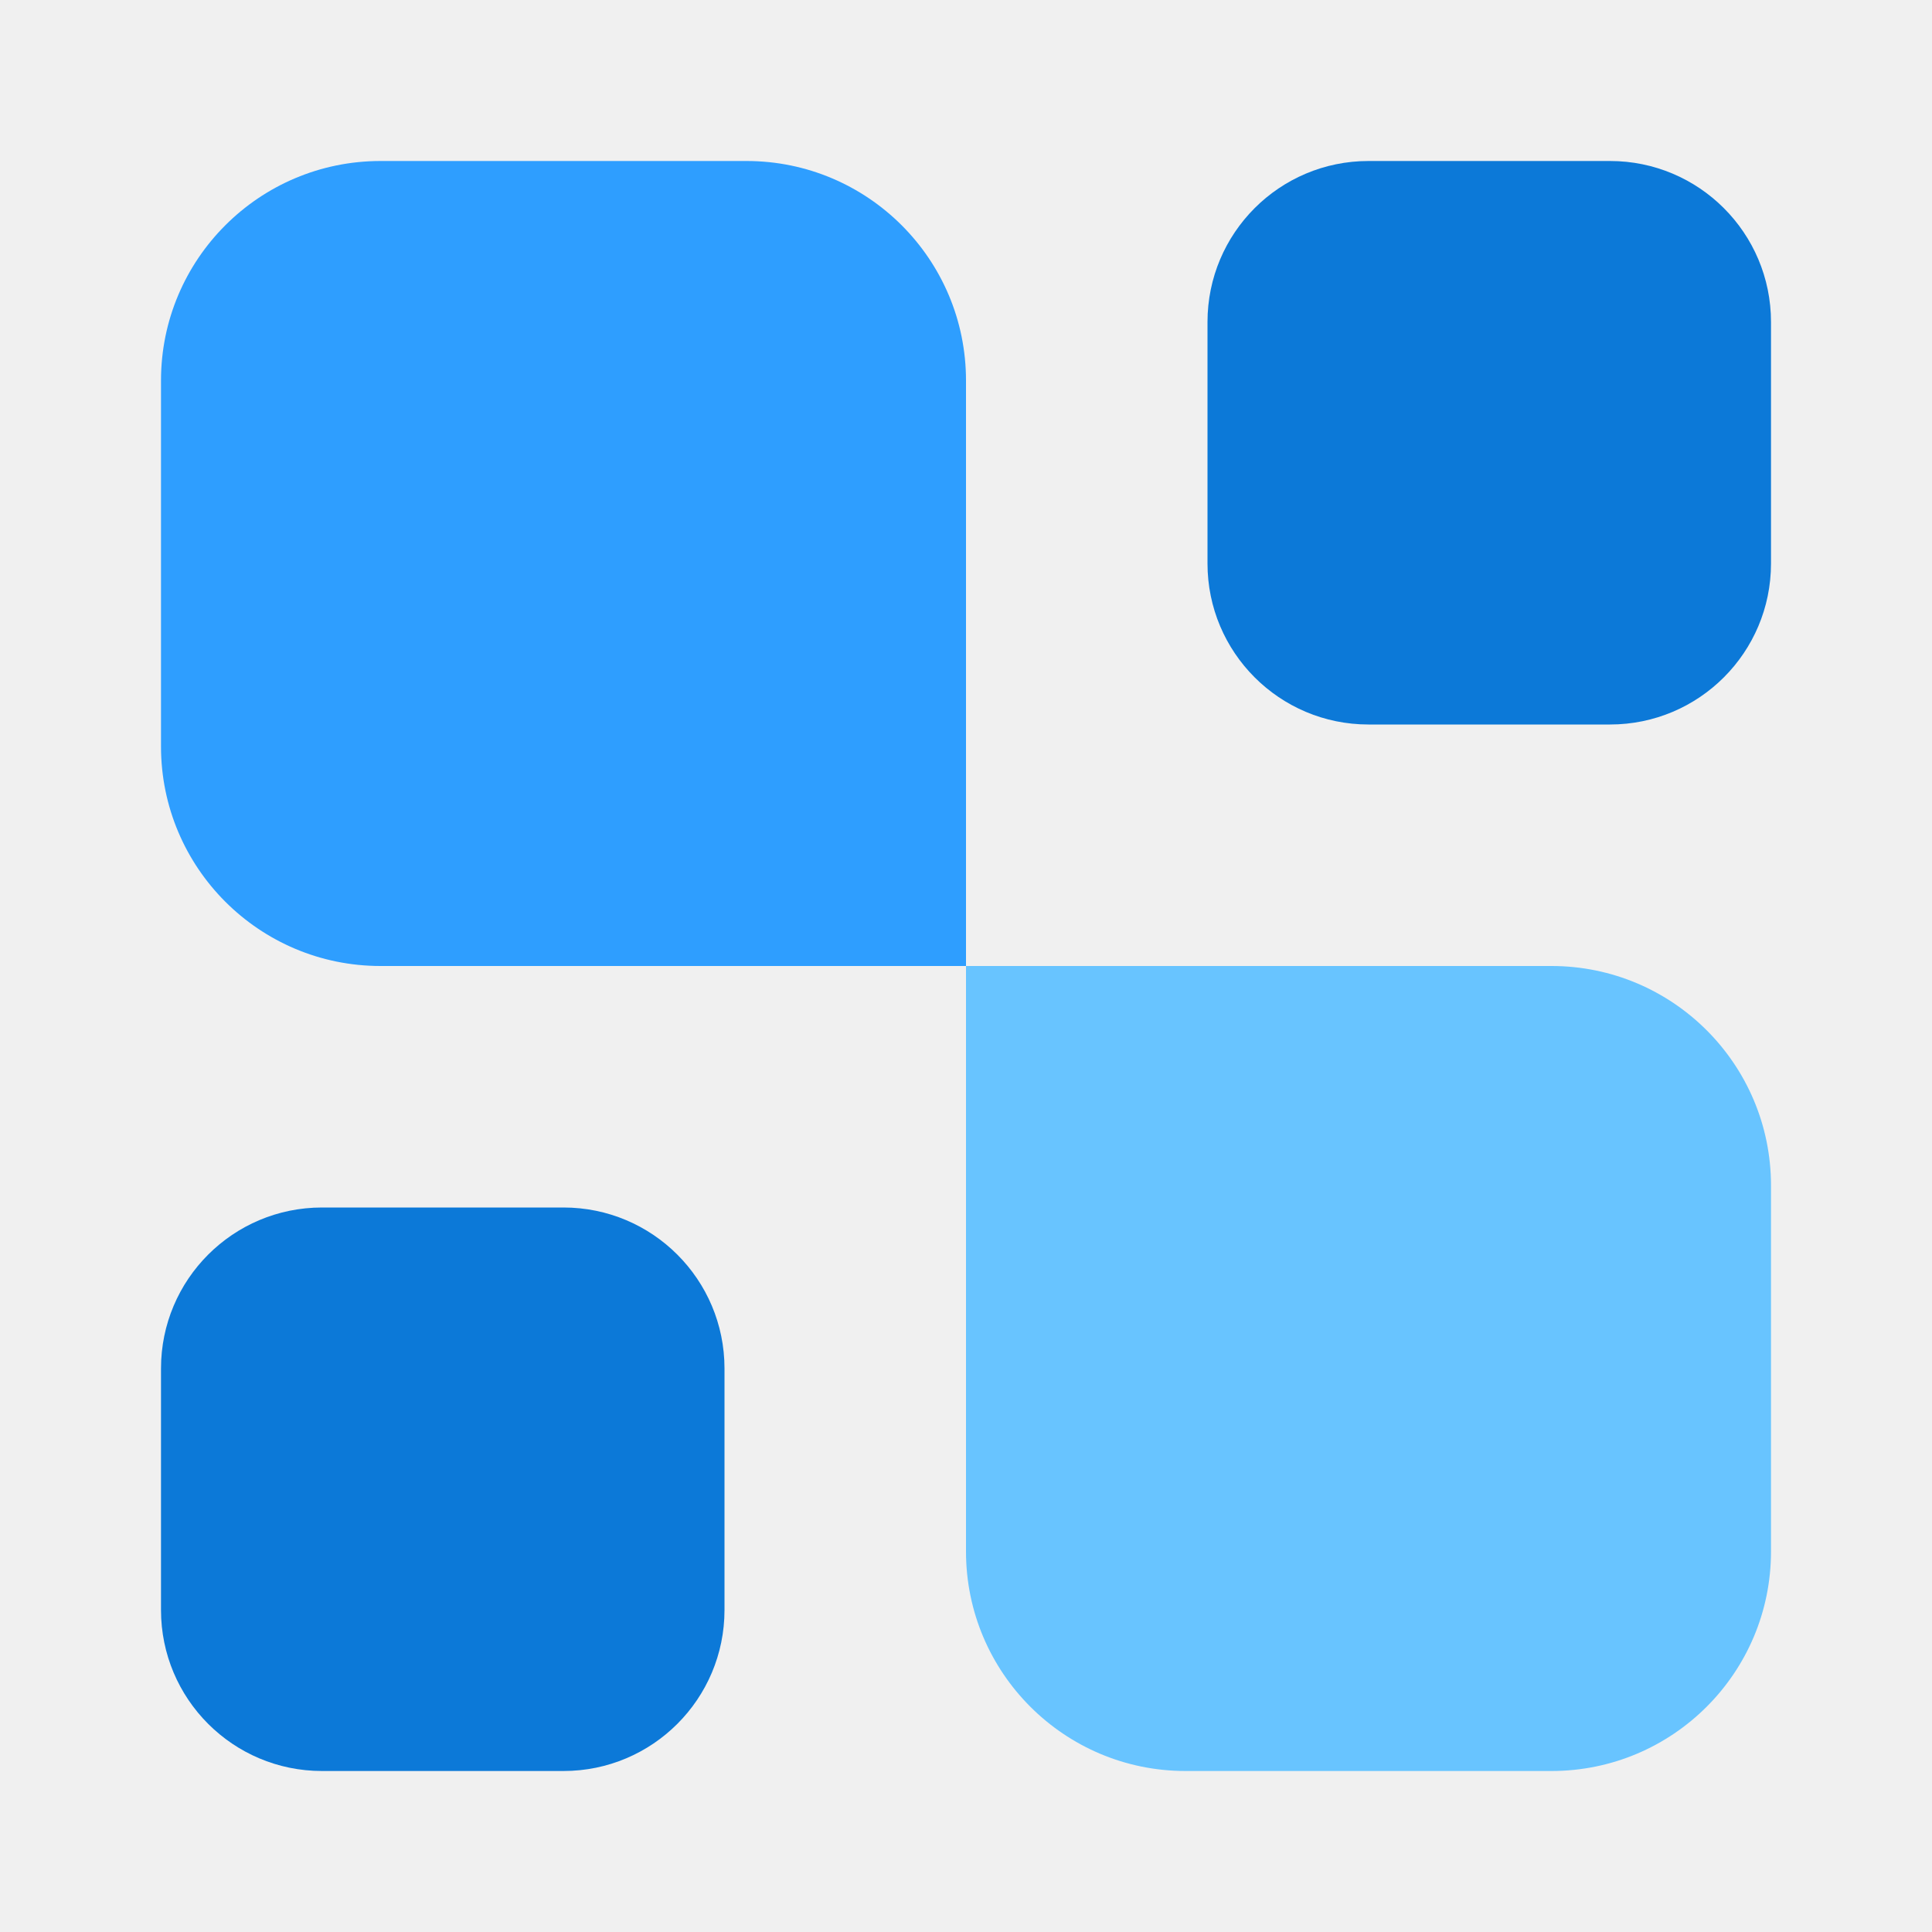
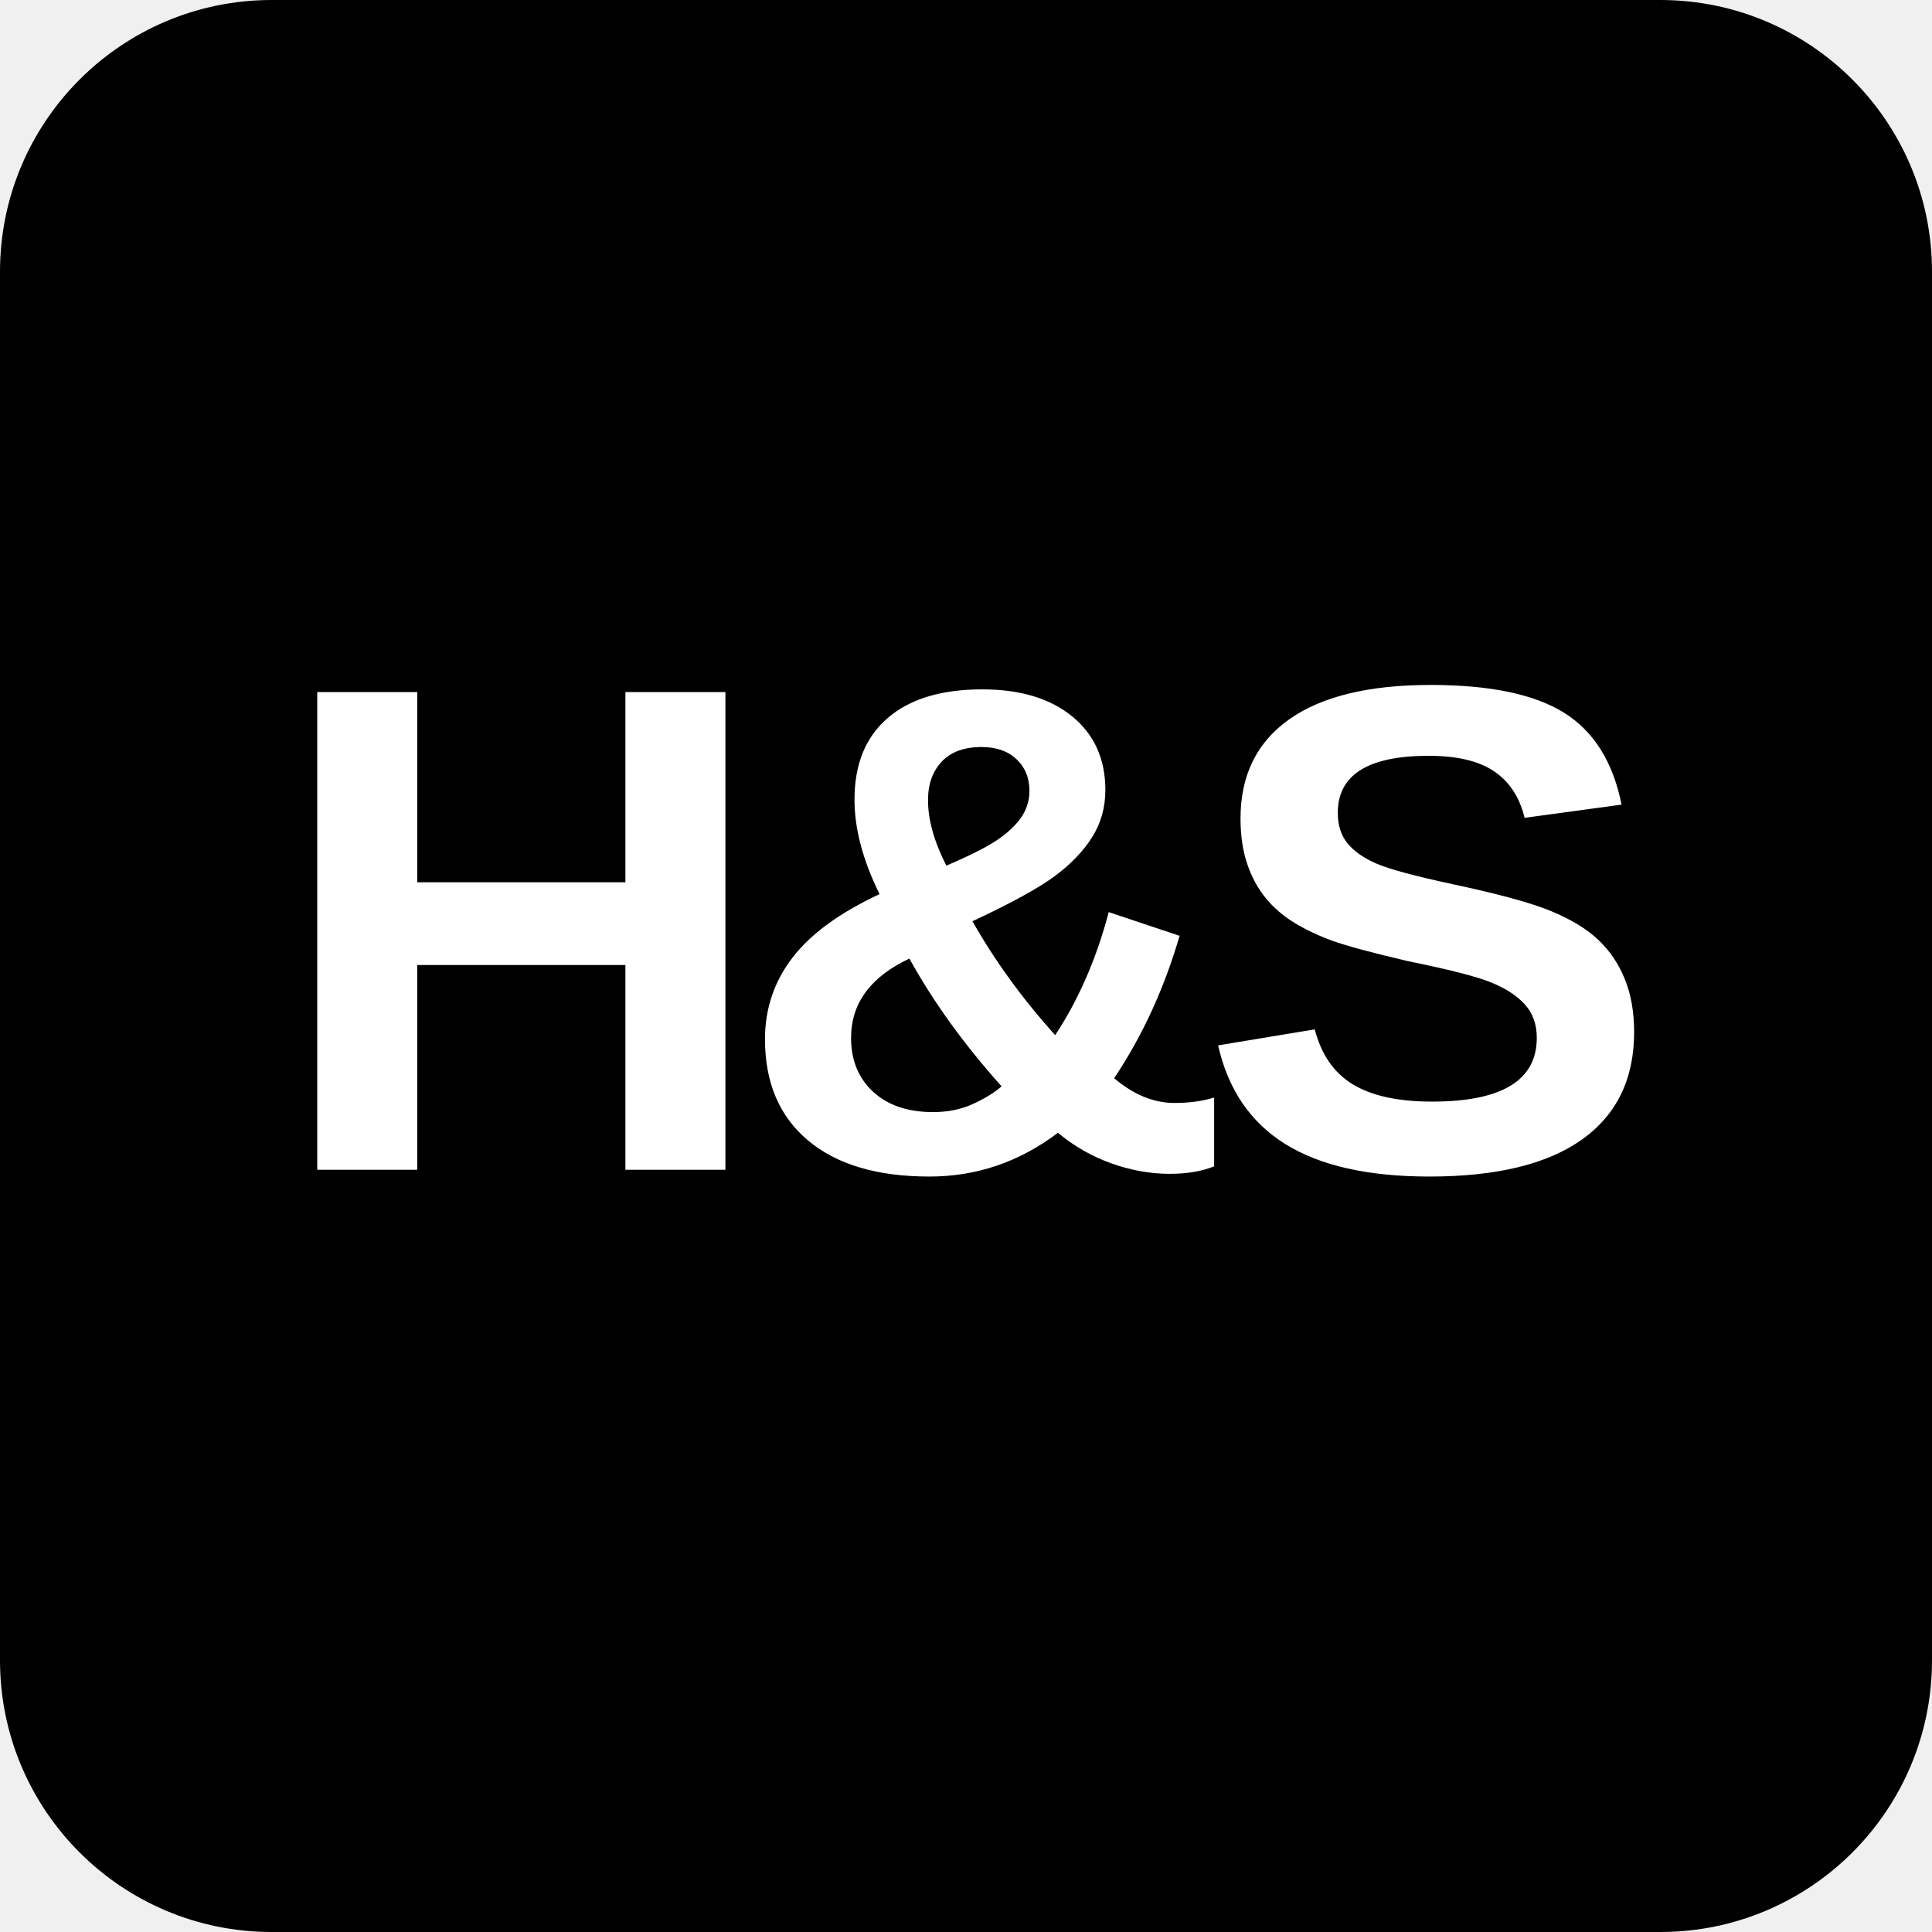
- <svg xmlns="http://www.w3.org/2000/svg" width="24" height="24" viewBox="0 0 24 24" fill="none">
-   <path d="M22 19.273C22 20.779 20.779 22 19.273 22H14.727C13.221 22 12 20.779 12 19.273V12H19.273C20.779 12 22 13.221 22 14.727V19.273Z" fill="#68C4FF" />
-   <path d="M20 2C21.105 2 22 2.895 22 4V7C22 8.105 21.105 9 20 9H17C15.895 9 15 8.105 15 7V4C15 2.895 15.895 2 17 2H20Z" fill="#0C79D8" />
-   <path d="M7 15C8.105 15 9 15.895 9 17V20C9 21.105 8.105 22 7 22H4C2.895 22 2 21.105 2 20V17C2 15.895 2.895 15 4 15H7Z" fill="#0C79D8" />
-   <path d="M12 12H4.727C3.221 12 2 10.779 2 9.273V4.727C2 3.221 3.221 2 4.727 2H9.273C10.779 2 12 3.221 12 4.727V12Z" fill="#2E9EFF" />
+ <svg xmlns="http://www.w3.org/2000/svg" viewBox="0 0 512 512" role="img" aria-label="H und S">
+   <rect width="512" height="512" rx="72" fill="#000" />
+   <text x="256" y="310" fill="#fff" font-family="Arial, Helvetica, sans-serif" font-size="184" font-weight="700" letter-spacing="-10" text-anchor="middle">H&amp;S</text>
</svg>
